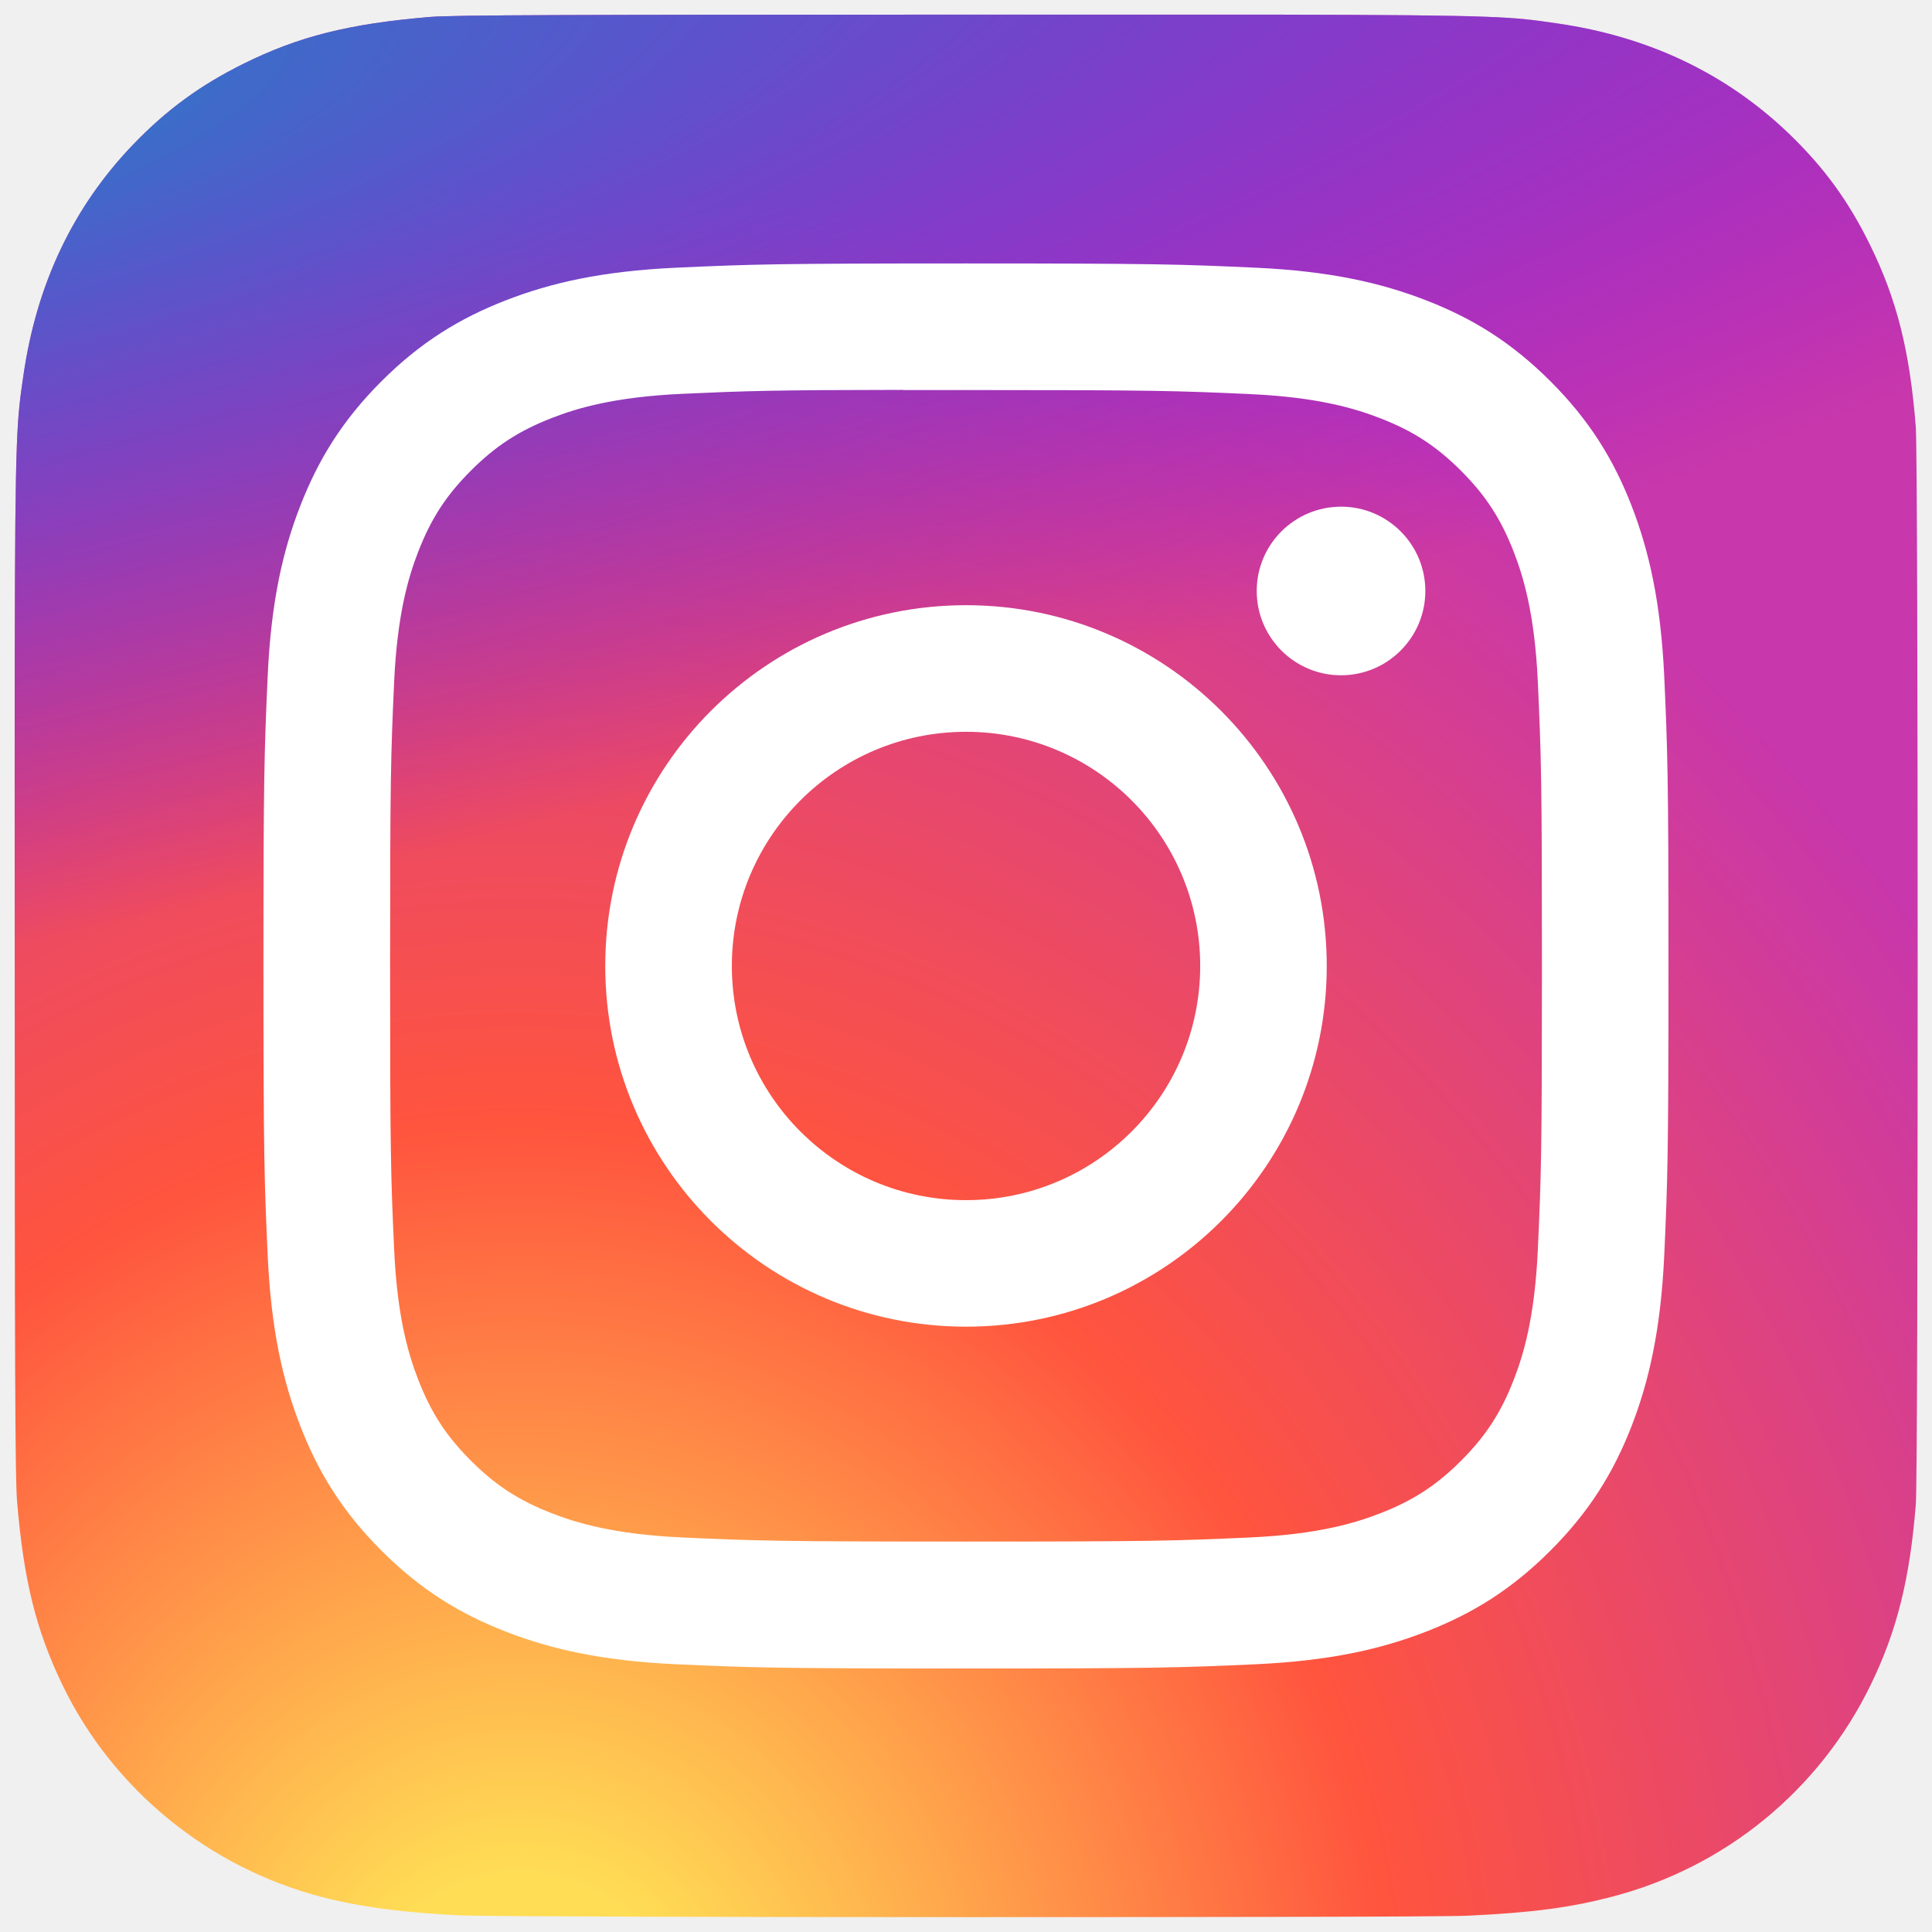
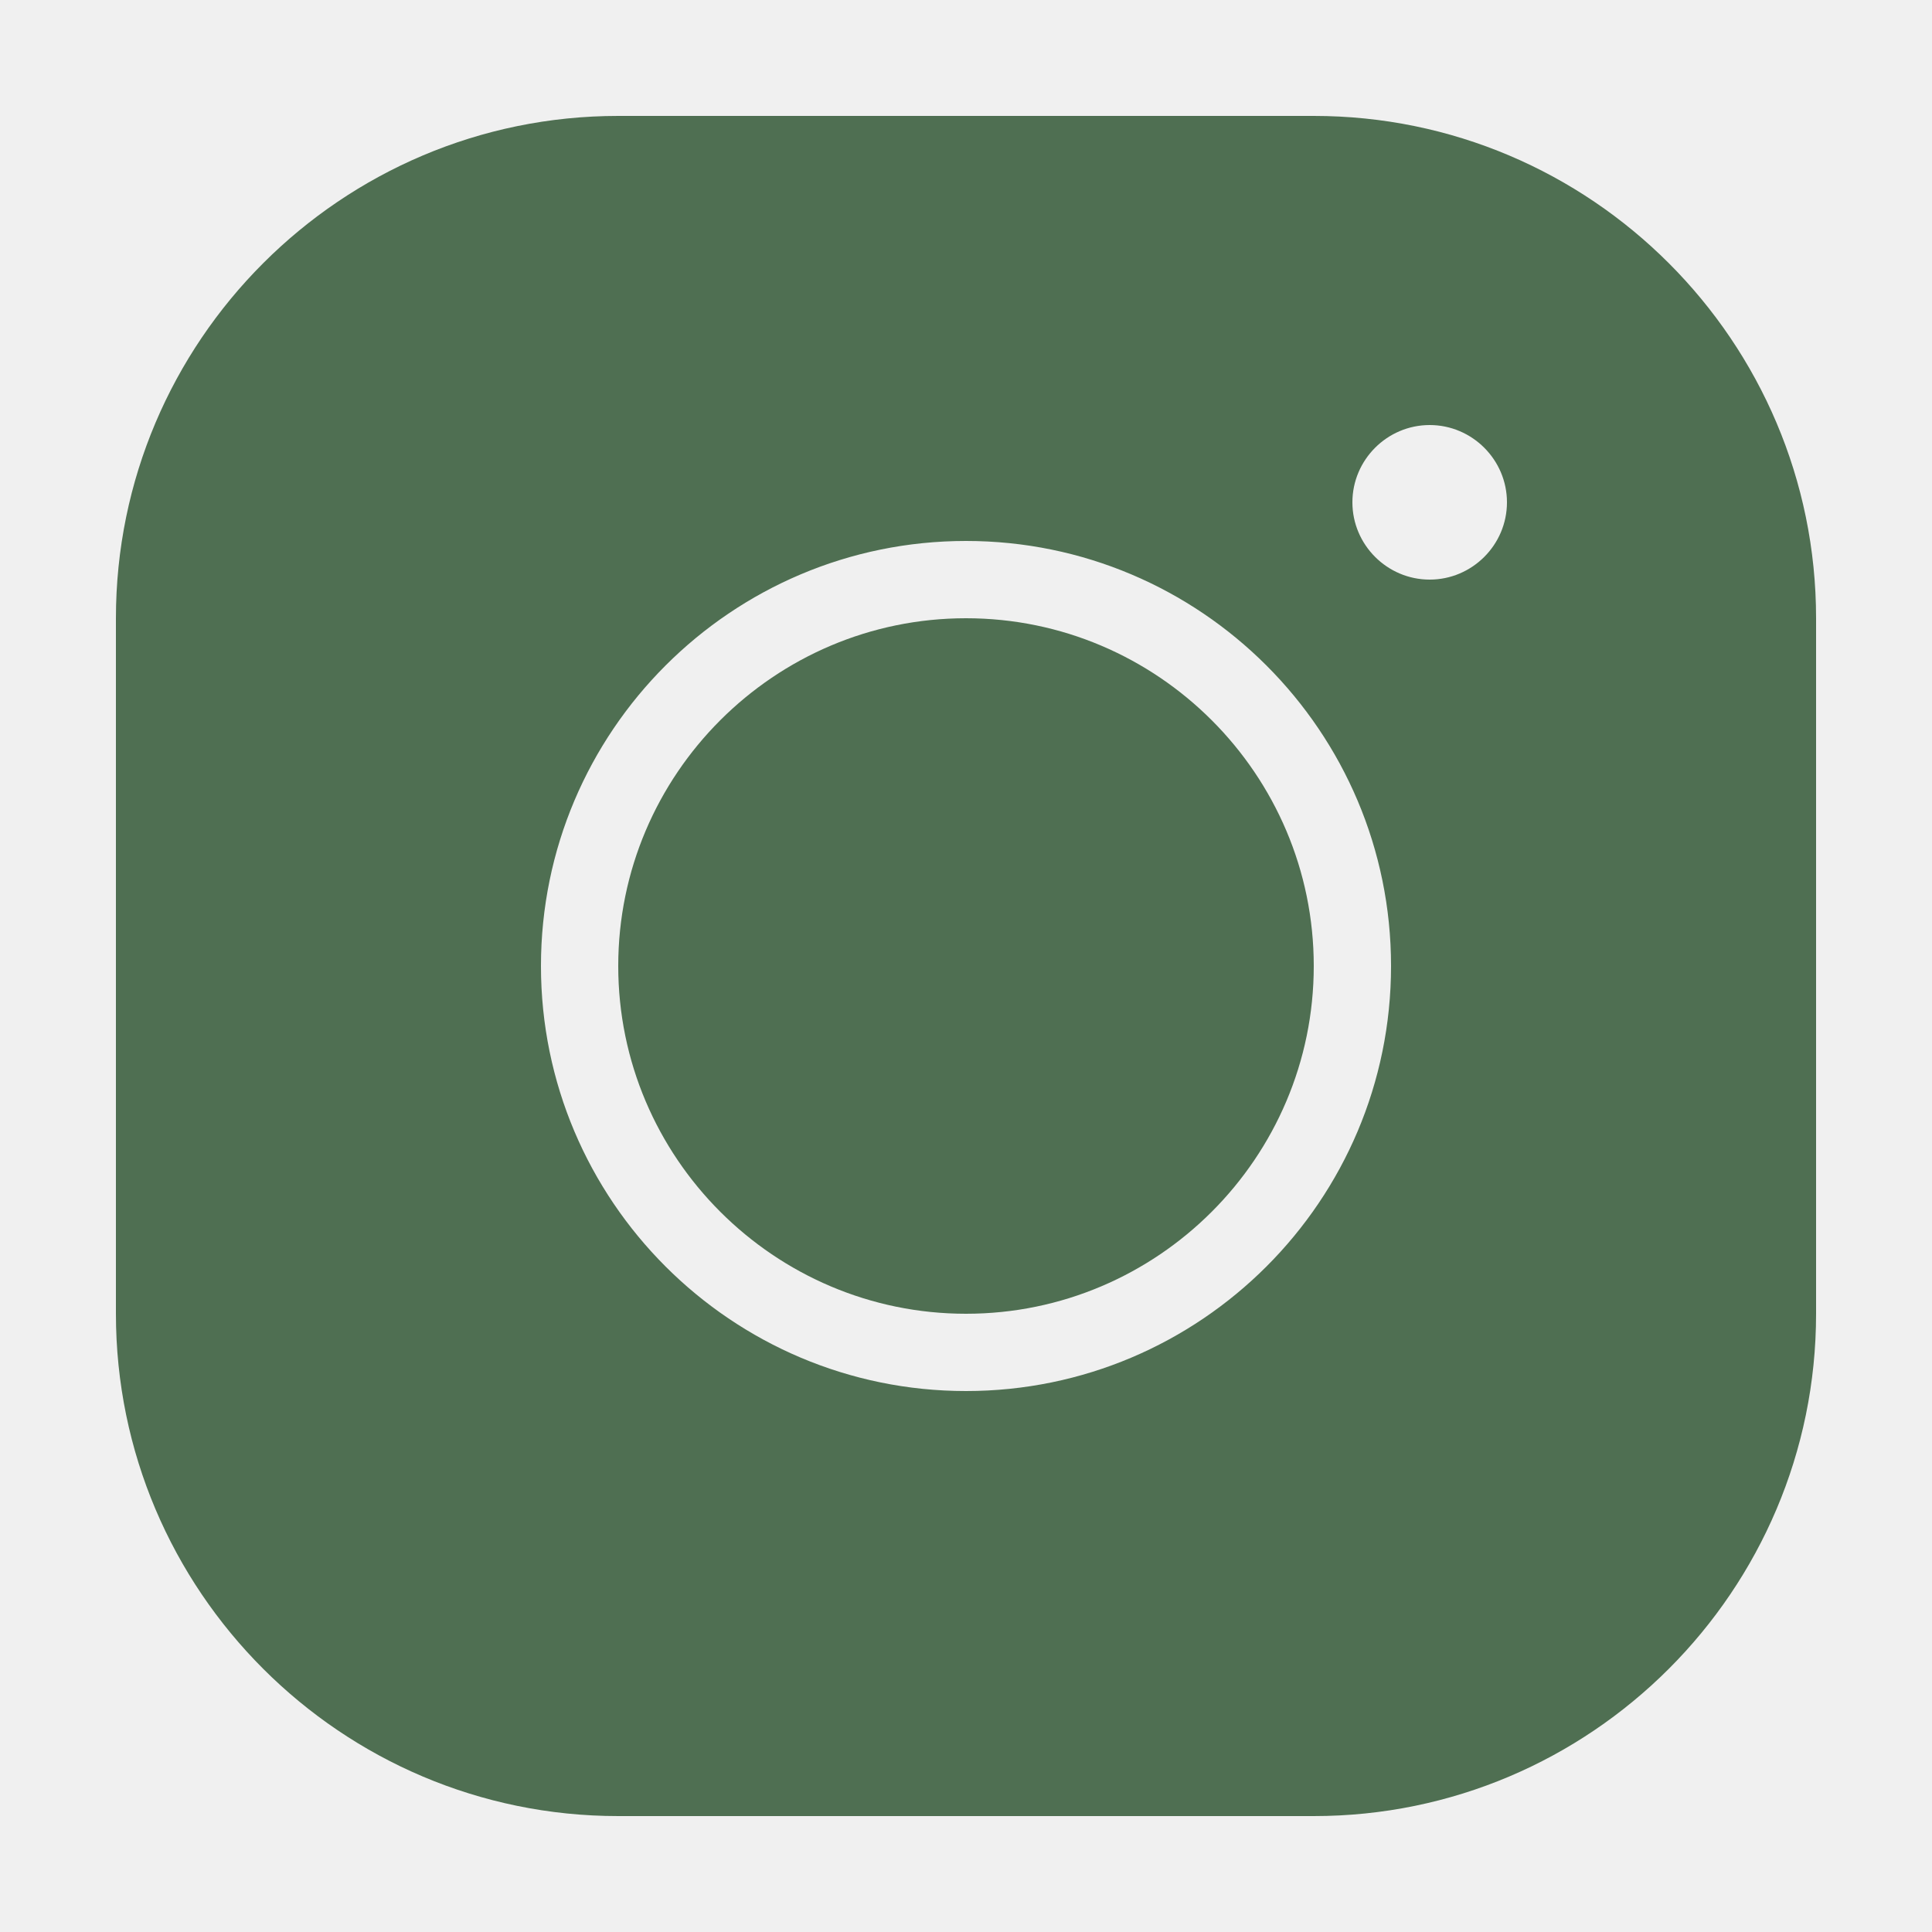
- <svg xmlns="http://www.w3.org/2000/svg" xmlns:xlink="http://www.w3.org/1999/xlink" width="132.004" height="132">
-   <defs>
-     <linearGradient id="b">
-       <stop offset="0" stop-color="#3771c8" />
-       <stop stop-color="#3771c8" offset=".128" />
-       <stop offset="1" stop-color="#60f" stop-opacity="0" />
-     </linearGradient>
-     <linearGradient id="a">
-       <stop offset="0" stop-color="#fd5" />
-       <stop offset=".1" stop-color="#fd5" />
-       <stop offset=".5" stop-color="#ff543e" />
-       <stop offset="1" stop-color="#c837ab" />
-     </linearGradient>
-     <radialGradient id="c" cx="158.429" cy="578.088" r="65" xlink:href="#a" gradientUnits="userSpaceOnUse" gradientTransform="matrix(0 -1.98198 1.8439 0 -1031.402 454.004)" fx="158.429" fy="578.088" />
-     <radialGradient id="d" cx="147.694" cy="473.455" r="65" xlink:href="#b" gradientUnits="userSpaceOnUse" gradientTransform="matrix(.17394 .86872 -3.5818 .71718 1648.348 -458.493)" fx="147.694" fy="473.455" />
-   </defs>
-   <path fill="url(#c)" d="M65.03 0C37.888 0 29.95.028 28.407.156c-5.57.463-9.036 1.34-12.812 3.22-2.91 1.445-5.205 3.12-7.47 5.468C4 13.126 1.5 18.394.595 24.656c-.44 3.04-.568 3.66-.594 19.188-.01 5.176 0 11.988 0 21.125 0 27.12.03 35.05.16 36.59.45 5.42 1.3 8.83 3.1 12.56 3.44 7.14 10.01 12.5 17.75 14.5 2.68.69 5.64 1.07 9.44 1.25 1.61.07 18.02.12 34.44.12 16.42 0 32.84-.02 34.41-.1 4.4-.207 6.955-.55 9.78-1.28 7.79-2.01 14.24-7.29 17.75-14.53 1.765-3.64 2.66-7.18 3.065-12.317.088-1.12.125-18.977.125-36.81 0-17.836-.04-35.66-.128-36.78-.41-5.22-1.305-8.73-3.127-12.44-1.495-3.037-3.155-5.305-5.565-7.624C116.9 4 111.64 1.5 105.372.596 102.335.157 101.73.027 86.19 0H65.03z" transform="translate(1.004 1)" />
-   <path fill="url(#d)" d="M65.03 0C37.888 0 29.95.028 28.407.156c-5.57.463-9.036 1.34-12.812 3.22-2.91 1.445-5.205 3.12-7.47 5.468C4 13.126 1.5 18.394.595 24.656c-.44 3.04-.568 3.66-.594 19.188-.01 5.176 0 11.988 0 21.125 0 27.12.03 35.05.16 36.59.45 5.42 1.3 8.83 3.1 12.56 3.44 7.14 10.01 12.5 17.75 14.5 2.68.69 5.64 1.07 9.44 1.25 1.61.07 18.02.12 34.44.12 16.42 0 32.84-.02 34.41-.1 4.4-.207 6.955-.55 9.78-1.28 7.79-2.01 14.24-7.29 17.75-14.53 1.765-3.64 2.66-7.18 3.065-12.317.088-1.12.125-18.977.125-36.81 0-17.836-.04-35.66-.128-36.78-.41-5.22-1.305-8.73-3.127-12.44-1.495-3.037-3.155-5.305-5.565-7.624C116.9 4 111.64 1.5 105.372.596 102.335.157 101.73.027 86.19 0H65.03z" transform="translate(1.004 1)" />
-   <path fill="#fff" d="M66.004 18c-13.036 0-14.672.057-19.792.29-5.11.234-8.598 1.043-11.65 2.23-3.157 1.226-5.835 2.866-8.503 5.535-2.67 2.668-4.31 5.346-5.54 8.502-1.19 3.053-2 6.542-2.23 11.65C18.06 51.327 18 52.964 18 66s.058 14.667.29 19.787c.235 5.11 1.044 8.598 2.23 11.65 1.227 3.157 2.867 5.835 5.536 8.503 2.667 2.67 5.345 4.314 8.5 5.54 3.054 1.187 6.543 1.996 11.652 2.23 5.12.233 6.755.29 19.79.29 13.037 0 14.668-.057 19.788-.29 5.11-.234 8.602-1.043 11.656-2.23 3.156-1.226 5.83-2.87 8.497-5.54 2.67-2.668 4.31-5.346 5.54-8.502 1.18-3.053 1.99-6.542 2.23-11.65.23-5.12.29-6.752.29-19.788 0-13.036-.06-14.672-.29-19.792-.24-5.11-1.05-8.598-2.23-11.65-1.23-3.157-2.87-5.835-5.54-8.503-2.67-2.67-5.34-4.31-8.5-5.535-3.06-1.187-6.55-1.996-11.66-2.23-5.12-.233-6.75-.29-19.79-.29zm-4.306 8.65c1.278-.002 2.704 0 4.306 0 12.816 0 14.335.046 19.396.276 4.68.214 7.22.996 8.912 1.653 2.24.87 3.837 1.91 5.516 3.59 1.68 1.68 2.72 3.28 3.592 5.52.657 1.69 1.44 4.23 1.653 8.91.23 5.06.28 6.58.28 19.39s-.05 14.33-.28 19.39c-.214 4.68-.996 7.22-1.653 8.91-.87 2.24-1.912 3.835-3.592 5.514-1.68 1.68-3.275 2.72-5.516 3.59-1.69.66-4.232 1.44-8.912 1.654-5.06.23-6.58.28-19.396.28-12.817 0-14.336-.05-19.396-.28-4.68-.216-7.22-.998-8.913-1.655-2.24-.87-3.84-1.91-5.52-3.59-1.68-1.68-2.72-3.276-3.592-5.517-.657-1.69-1.44-4.23-1.653-8.91-.23-5.06-.276-6.58-.276-19.398s.046-14.33.276-19.39c.214-4.68.996-7.22 1.653-8.912.87-2.24 1.912-3.84 3.592-5.52 1.68-1.68 3.28-2.72 5.52-3.592 1.692-.66 4.233-1.44 8.913-1.655 4.428-.2 6.144-.26 15.09-.27zm29.928 7.97c-3.18 0-5.76 2.577-5.76 5.758 0 3.18 2.58 5.76 5.76 5.76 3.18 0 5.76-2.58 5.76-5.76 0-3.18-2.58-5.76-5.76-5.76zm-25.622 6.73c-13.613 0-24.65 11.037-24.65 24.65 0 13.613 11.037 24.645 24.65 24.645C79.617 90.645 90.65 79.613 90.65 66S79.616 41.35 66.003 41.35zm0 8.65c8.836 0 16 7.163 16 16 0 8.836-7.164 16-16 16-8.837 0-16-7.164-16-16 0-8.837 7.163-16 16-16z" />
+ <svg xmlns="http://www.w3.org/2000/svg" viewBox="0,0,256,256" width="50px" height="50px" fill-rule="nonzero">
+   <g fill="#4f6f52" fill-rule="nonzero" stroke="none" stroke-width="1" stroke-linecap="butt" stroke-linejoin="miter" stroke-miterlimit="10" stroke-dasharray="" stroke-dashoffset="0" font-family="none" font-weight="none" font-size="none" text-anchor="none" style="mix-blend-mode: normal">
+     <g transform="scale(5.12,5.12)">
+       <path d="M16,3c-7.17,0 -13,5.83 -13,13v18c0,7.17 5.83,13 13,13h18c7.17,0 13,-5.83 13,-13v-18c0,-7.17 -5.83,-13 -13,-13zM37,11c1.1,0 2,0.9 2,2c0,1.1 -0.9,2 -2,2c-1.1,0 -2,-0.9 -2,-2c0,-1.1 0.9,-2 2,-2zM25,14c6.07,0 11,4.93 11,11c0,6.07 -4.93,11 -11,11c-6.07,0 -11,-4.93 -11,-11c0,-6.07 4.93,-11 11,-11zM25,16c-4.96,0 -9,4.04 -9,9c0,4.96 4.04,9 9,9c4.96,0 9,-4.04 9,-9c0,-4.96 -4.04,-9 -9,-9z" />
+     </g>
+   </g>
</svg>
